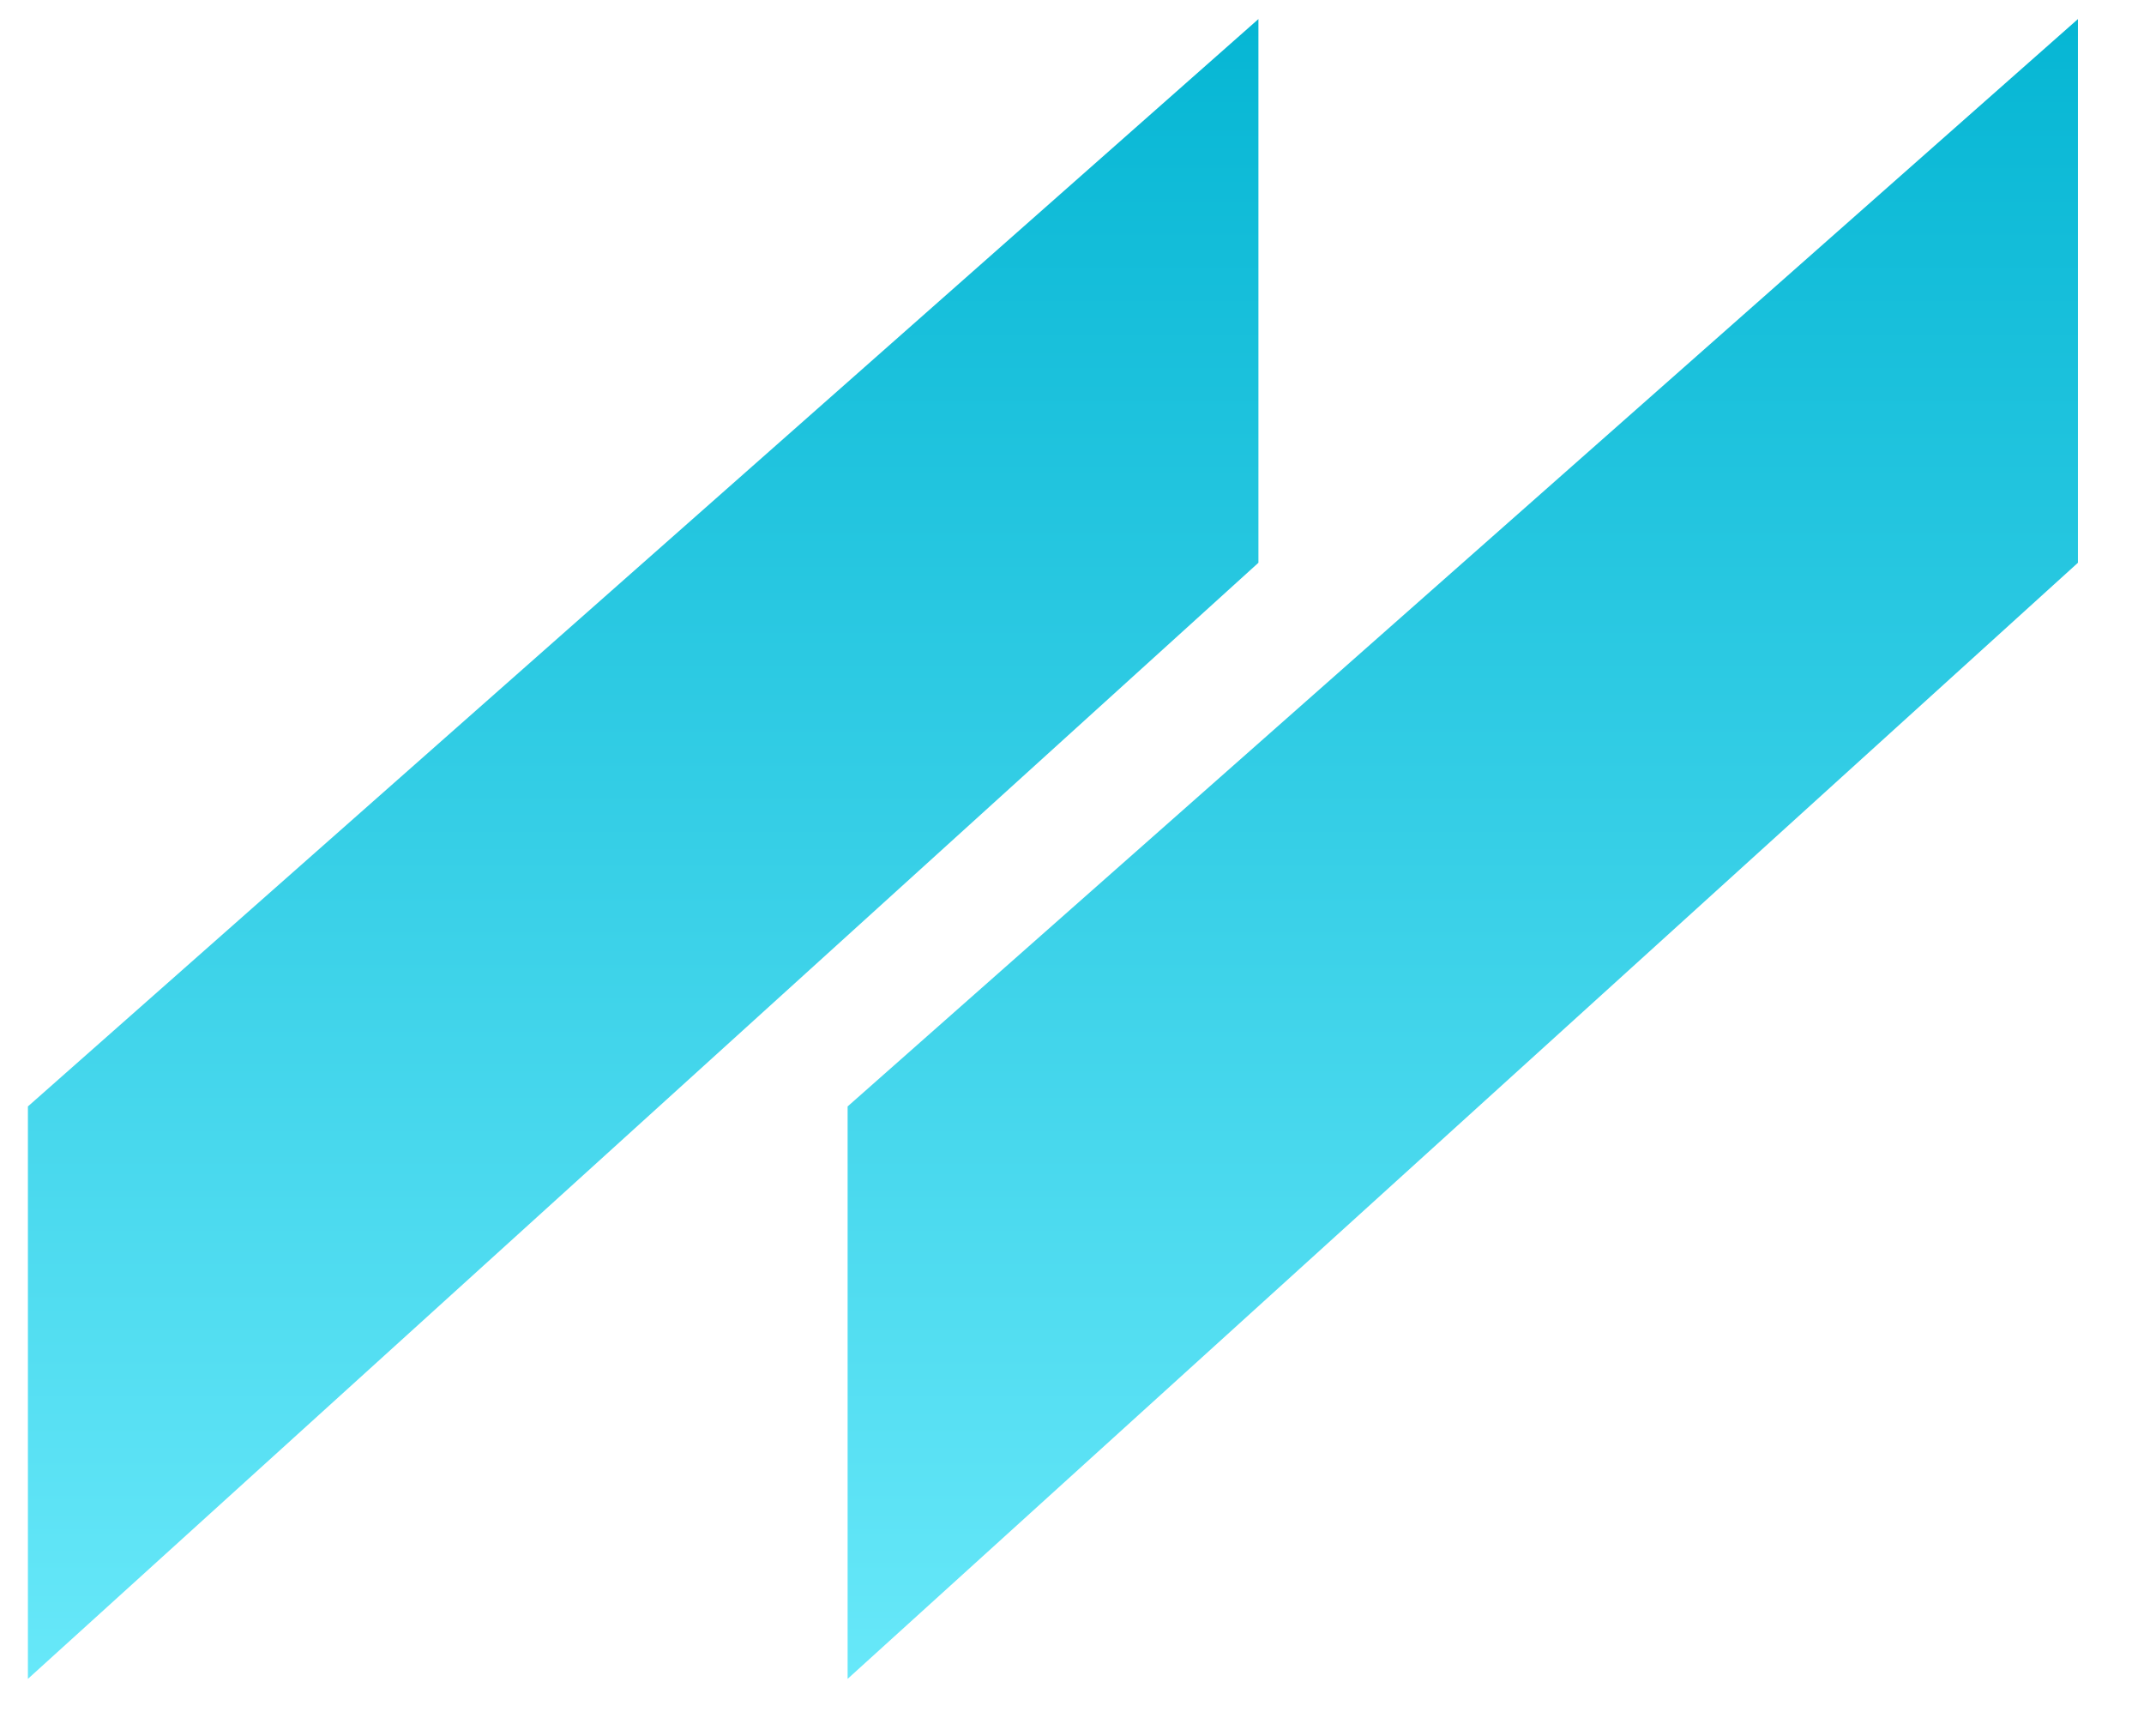
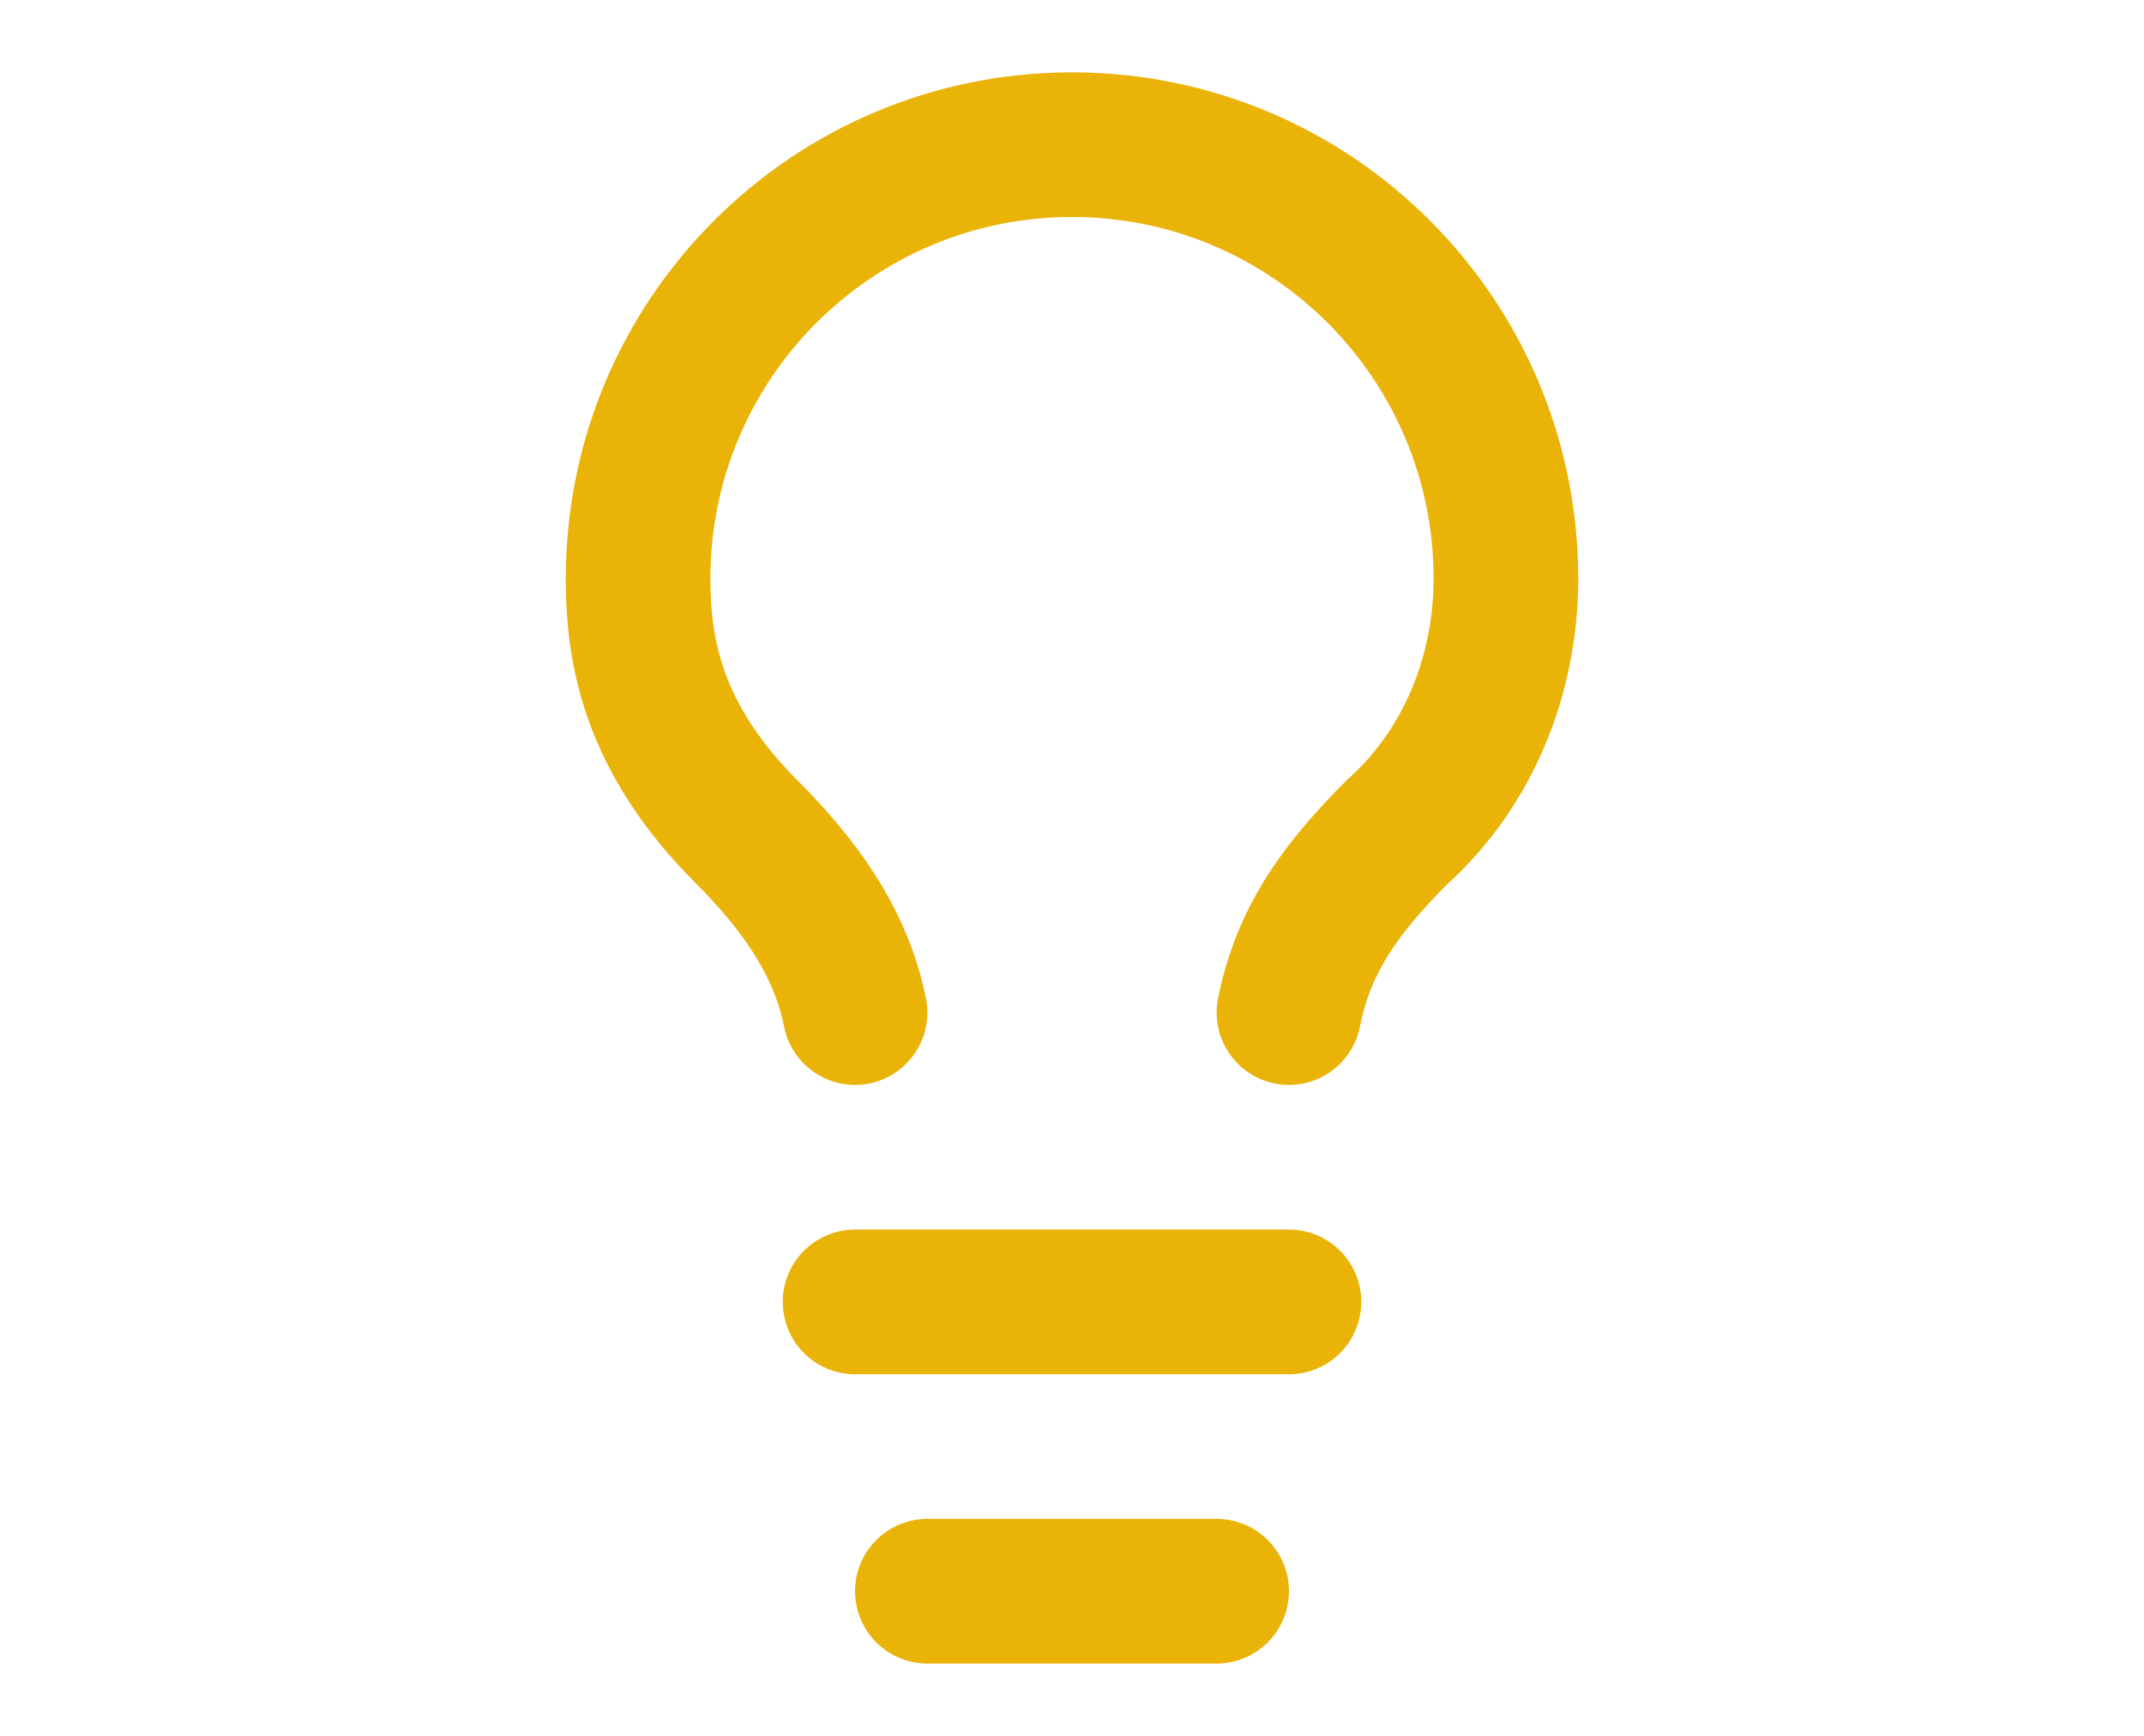
- <svg xmlns="http://www.w3.org/2000/svg" xmlns:xlink="http://www.w3.org/1999/xlink" version="1.1" preserveAspectRatio="xMidYMid meet" viewBox="344.564 330.278 111.737 91.218" width="53.87" height="43.61">
-   <defs>
-     <path d="M453.3 331.28L453.3 359.85L388.64 418.5L388.64 388.42L453.3 331.28Z" id="aFZf6T5ED" />
-     <linearGradient id="gradientb2ThqnP5Op" gradientUnits="userSpaceOnUse" x1="420.97" y1="331.28" x2="420.97" y2="418.5">
-       <stop style="stop-color: #06b6d4;stop-opacity: 1" offset="0%" />
-       <stop style="stop-color: #67e8f9;stop-opacity: 1" offset="100%" />
-     </linearGradient>
-     <path d="M410.23 331.28L410.23 359.85L345.56 418.5L345.56 388.42L410.23 331.28Z" id="a9fehgwfM" />
-     <linearGradient id="gradientk1wNV9Ostb" gradientUnits="userSpaceOnUse" x1="377.89" y1="331.28" x2="377.89" y2="418.5">
-       <stop style="stop-color: #06b6d4;stop-opacity: 1" offset="0%" />
-       <stop style="stop-color: #67e8f9;stop-opacity: 1" offset="100%" />
-     </linearGradient>
-   </defs>
-   <g>
-     <g>
-       <use xlink:href="#aFZf6T5ED" opacity="1" fill="url(#gradientb2ThqnP5Op)" />
-     </g>
-     <g>
-       <use xlink:href="#a9fehgwfM" opacity="1" fill="url(#gradientk1wNV9Ostb)" />
-     </g>
-   </g>
+ <svg xmlns="http://www.w3.org/2000/svg" width="53.87" height="43.61" viewBox="0 0 24 24" fill="none" stroke="#eab308" stroke-width="2" stroke-linecap="round" stroke-linejoin="round" class="lucide lucide-lightbulb">
+   <path d="M15 14c.2-1 .7-1.7 1.5-2.5 1-.9 1.5-2.2 1.5-3.5A6 6 0 0 0 6 8c0 1 .2 2.2 1.5 3.5.7.7 1.3 1.5 1.5 2.5" />
+   <path d="M9 18h6" />
+   <path d="M10 22h4" />
</svg>
